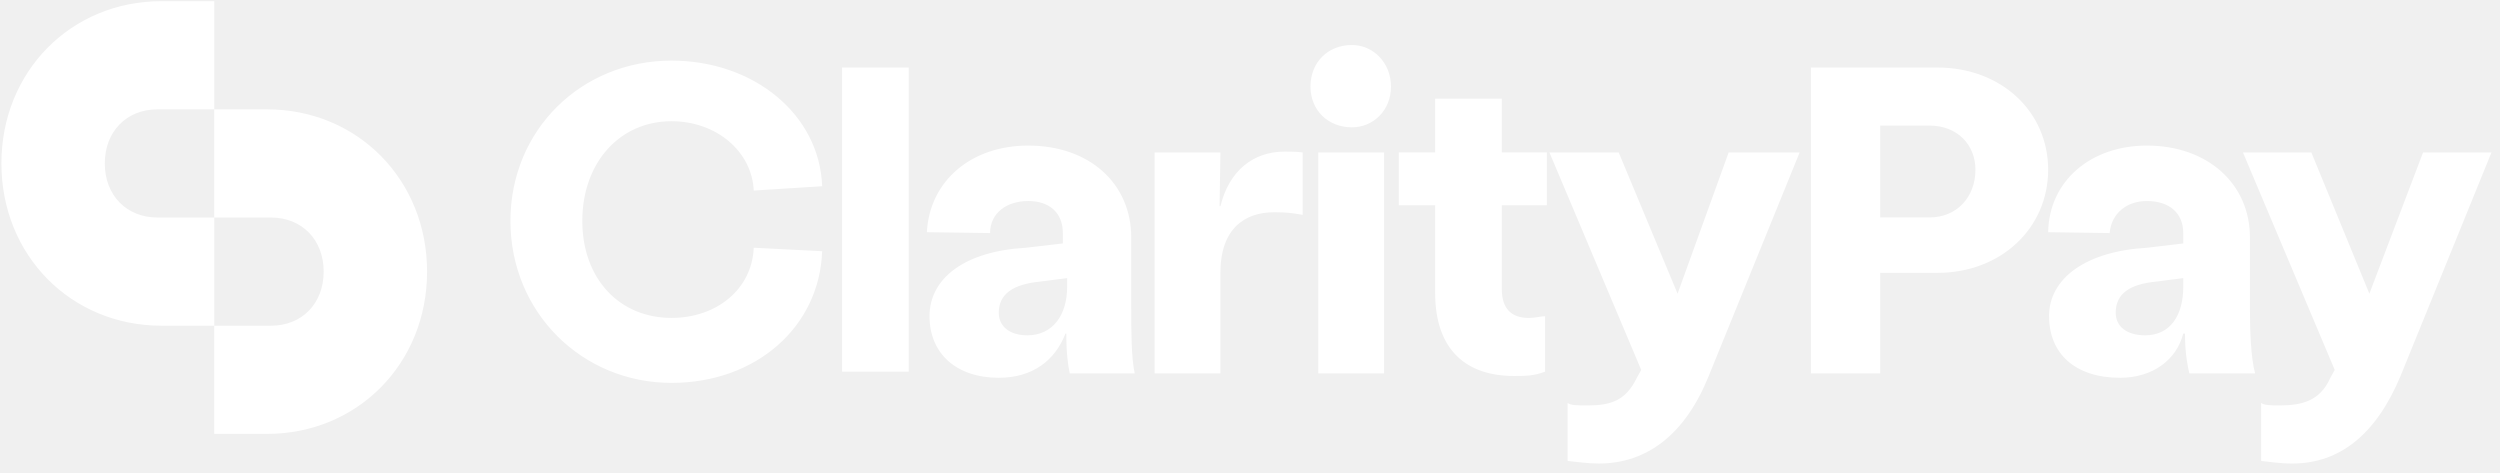
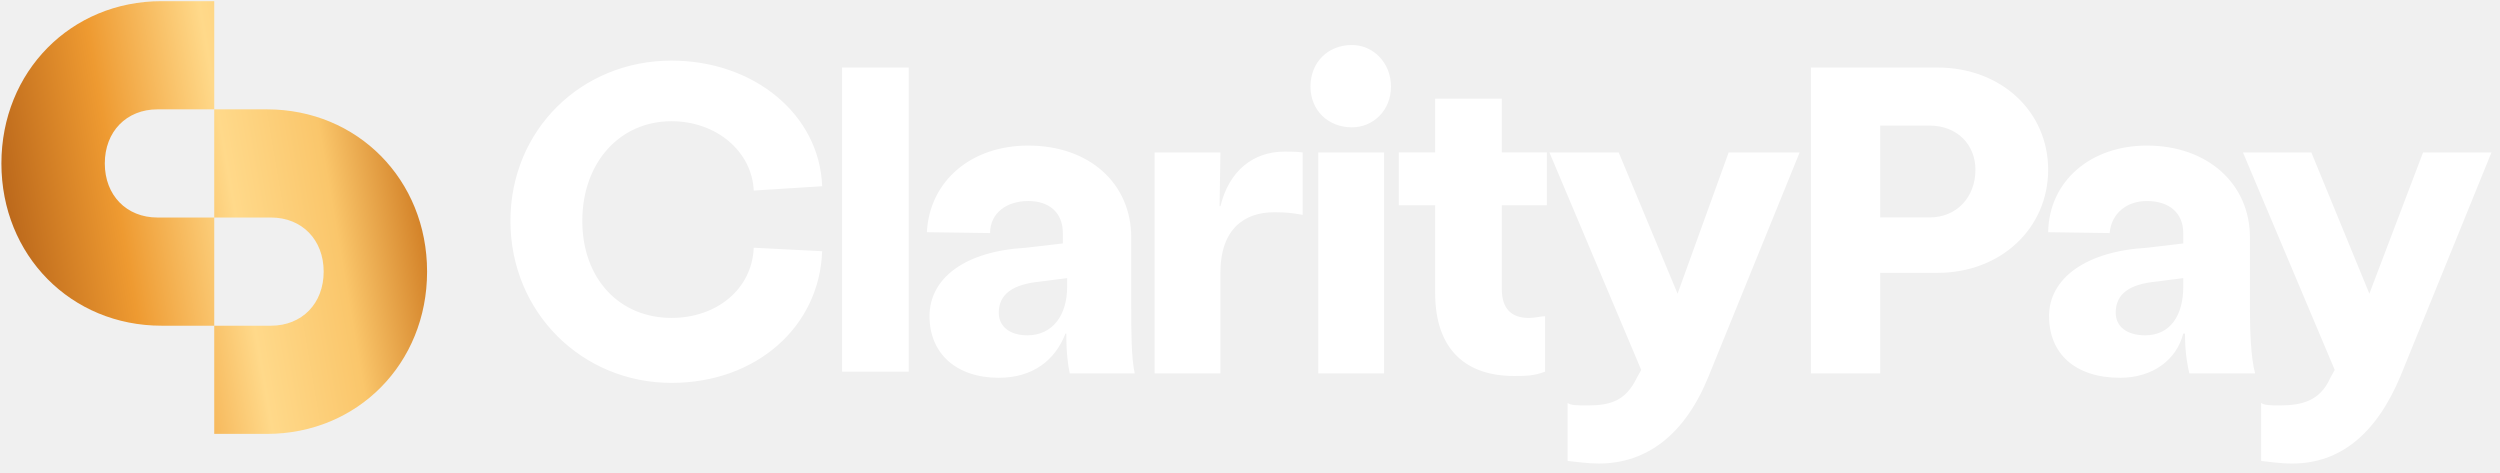
<svg xmlns="http://www.w3.org/2000/svg" width="201" height="38" viewBox="0 0 201 38" fill="none">
-   <g clip-path="url(#clip0_3054_911)">
+   <g clip-path="url(#clip0_3054_907)">
    <path d="M181.797 37.057V32.389C182.004 32.597 182.702 32.597 183.257 32.597C185.069 32.597 186.53 32.249 187.364 30.368L187.712 29.741L180.333 12.257H185.832L190.497 23.611L194.814 12.257H200.314L193.003 30.231C191.055 34.899 188.13 37.268 184.303 37.268C183.257 37.268 182.491 37.128 181.797 37.06V37.057ZM164.743 25.424C164.743 22.357 167.736 20.2 172.609 19.921L175.534 19.573V18.738C175.534 17.136 174.42 16.162 172.609 16.162C171.009 16.162 169.756 17.136 169.616 18.738L164.672 18.669C164.74 14.56 168.084 11.704 172.609 11.704C177.482 11.704 180.894 14.771 180.894 19.088V24.799C180.894 26.472 180.962 28.769 181.312 30.023H176.021C175.881 29.396 175.674 28.422 175.674 26.82H175.534C174.976 28.98 173.028 30.374 170.453 30.374C166.834 30.374 164.746 28.424 164.746 25.426L164.743 25.424ZM175.534 23.055V22.36L173.375 22.639C171.217 22.847 170.103 23.614 170.103 25.147C170.103 26.261 171.009 26.96 172.47 26.96C174.489 26.96 175.534 25.358 175.534 23.058V23.055ZM151.167 30.02H145.597V5.429H155.761C160.913 5.429 164.672 8.983 164.672 13.648C164.672 18.313 160.913 21.938 155.761 21.938H151.167V30.02ZM151.167 10.097V17.481H155.134C157.362 17.481 158.825 15.808 158.825 13.651C158.825 11.63 157.364 10.097 155.134 10.097H151.167ZM126.037 37.057V32.389C126.245 32.597 126.872 32.597 127.638 32.597C129.449 32.597 130.702 32.249 131.605 30.368L131.953 29.741L124.574 12.257H130.144L134.877 23.611L138.984 12.257H144.691L137.381 30.231C135.501 34.899 132.437 37.268 128.541 37.268C127.635 37.268 126.73 37.128 126.035 37.06L126.037 37.057ZM124.366 16.506H120.746V23.263C120.746 24.797 121.512 25.563 122.905 25.563C123.463 25.563 123.879 25.424 124.226 25.424V29.881C123.321 30.229 122.626 30.229 121.72 30.229C117.961 30.229 115.386 28.208 115.386 23.54V16.503H112.462V12.254H115.386V7.934H120.746V12.254H124.366V16.503V16.506ZM105.362 6.962C105.362 5.013 106.754 3.619 108.702 3.619C110.374 3.619 111.835 5.013 111.835 6.962C111.835 8.911 110.374 10.237 108.702 10.237C106.754 10.237 105.362 8.843 105.362 6.962ZM105.988 12.257V30.02H111.28V12.257H105.988ZM98.122 30.02H92.831V12.257H98.122L98.054 16.578H98.122C98.817 13.722 100.768 12.189 103.274 12.189C103.693 12.189 104.248 12.189 104.735 12.257V17.273C103.901 17.133 103.482 17.065 102.437 17.065C100.07 17.065 98.12 18.387 98.12 21.941V30.023L98.122 30.02ZM74.733 25.424C74.733 22.357 77.586 20.2 82.459 19.921L85.452 19.573V18.738C85.452 17.136 84.407 16.162 82.667 16.162C80.927 16.162 79.603 17.136 79.603 18.738L74.522 18.669C74.73 14.56 78.073 11.704 82.667 11.704C87.611 11.704 90.951 14.771 90.951 19.088V24.799C90.951 26.472 90.951 28.769 91.231 30.023H86.01C85.871 29.396 85.731 28.422 85.731 26.82H85.663C84.828 28.98 83.017 30.374 80.303 30.374C76.891 30.374 74.733 28.424 74.733 25.426V25.424ZM85.799 23.055V22.36L83.641 22.639C81.482 22.847 80.3 23.614 80.3 25.147C80.3 26.261 81.206 26.96 82.599 26.96C84.618 26.96 85.799 25.358 85.799 23.058V23.055ZM67.701 5.429V29.881H73.061V5.429H67.701ZM41.039 17.76C41.039 10.445 46.746 4.873 53.989 4.873C60.601 4.873 65.893 9.194 66.101 14.973L60.601 15.321C60.462 12.186 57.608 9.746 53.989 9.746C49.811 9.746 46.818 13.089 46.818 17.757C46.818 22.425 49.811 25.56 53.989 25.56C57.608 25.56 60.462 23.261 60.601 19.918L66.101 20.197C65.893 26.259 60.809 30.784 53.989 30.784C46.818 30.784 41.039 25.141 41.039 17.757V17.76Z" fill="white" />
-     <path d="M21.461 34.885C28.74 34.885 34.337 29.231 34.337 21.838C34.337 14.446 28.74 8.792 21.461 8.792H17.224V17.489H21.786C24.283 17.489 26.023 19.282 26.023 21.838C26.023 24.395 24.286 26.187 21.786 26.187H17.224V34.885H21.461ZM12.989 26.187H17.226V17.489H12.664C10.166 17.489 8.426 15.697 8.426 13.14C8.426 10.584 10.164 8.792 12.664 8.792H17.226V0.094H12.989C5.709 0.094 0.113 5.748 0.113 13.14C0.113 20.533 5.709 26.187 12.989 26.187Z" fill="white" />
+     <path d="M21.461 34.885C28.74 34.885 34.337 29.231 34.337 21.838C34.337 14.446 28.74 8.792 21.461 8.792H17.224V17.489H21.786C24.283 17.489 26.023 19.282 26.023 21.838C26.023 24.395 24.286 26.187 21.786 26.187H17.224V34.885H21.461ZM12.989 26.187H17.226V17.489H12.664C10.166 17.489 8.426 15.697 8.426 13.14C8.426 10.584 10.164 8.792 12.664 8.792H17.226V0.094H12.989C5.709 0.094 0.113 5.748 0.113 13.14C0.113 20.533 5.709 26.187 12.989 26.187Z" fill="url(#paint0_linear_3054_907)" />
  </g>
  <defs>
-     <clipPath id="clip0_3054_911">
+     <linearGradient id="paint0_linear_3054_907" x1="2.976" y1="34.885" x2="36.454" y2="29.146" gradientUnits="userSpaceOnUse">
+       <stop offset="0" stop-color="#B8651A" />
+       <stop offset="0.28" stop-color="#EE9A31" />
+       <stop offset="0.55" stop-color="#FFD98A" />
+       <stop offset="0.78" stop-color="#FAC66B" />
+       <stop offset="1" stop-color="#D07C22" />
+     </linearGradient>
+     <clipPath id="clip0_3054_907">
      <rect width="201" height="38" fill="white" />
    </clipPath>
  </defs>
</svg>
